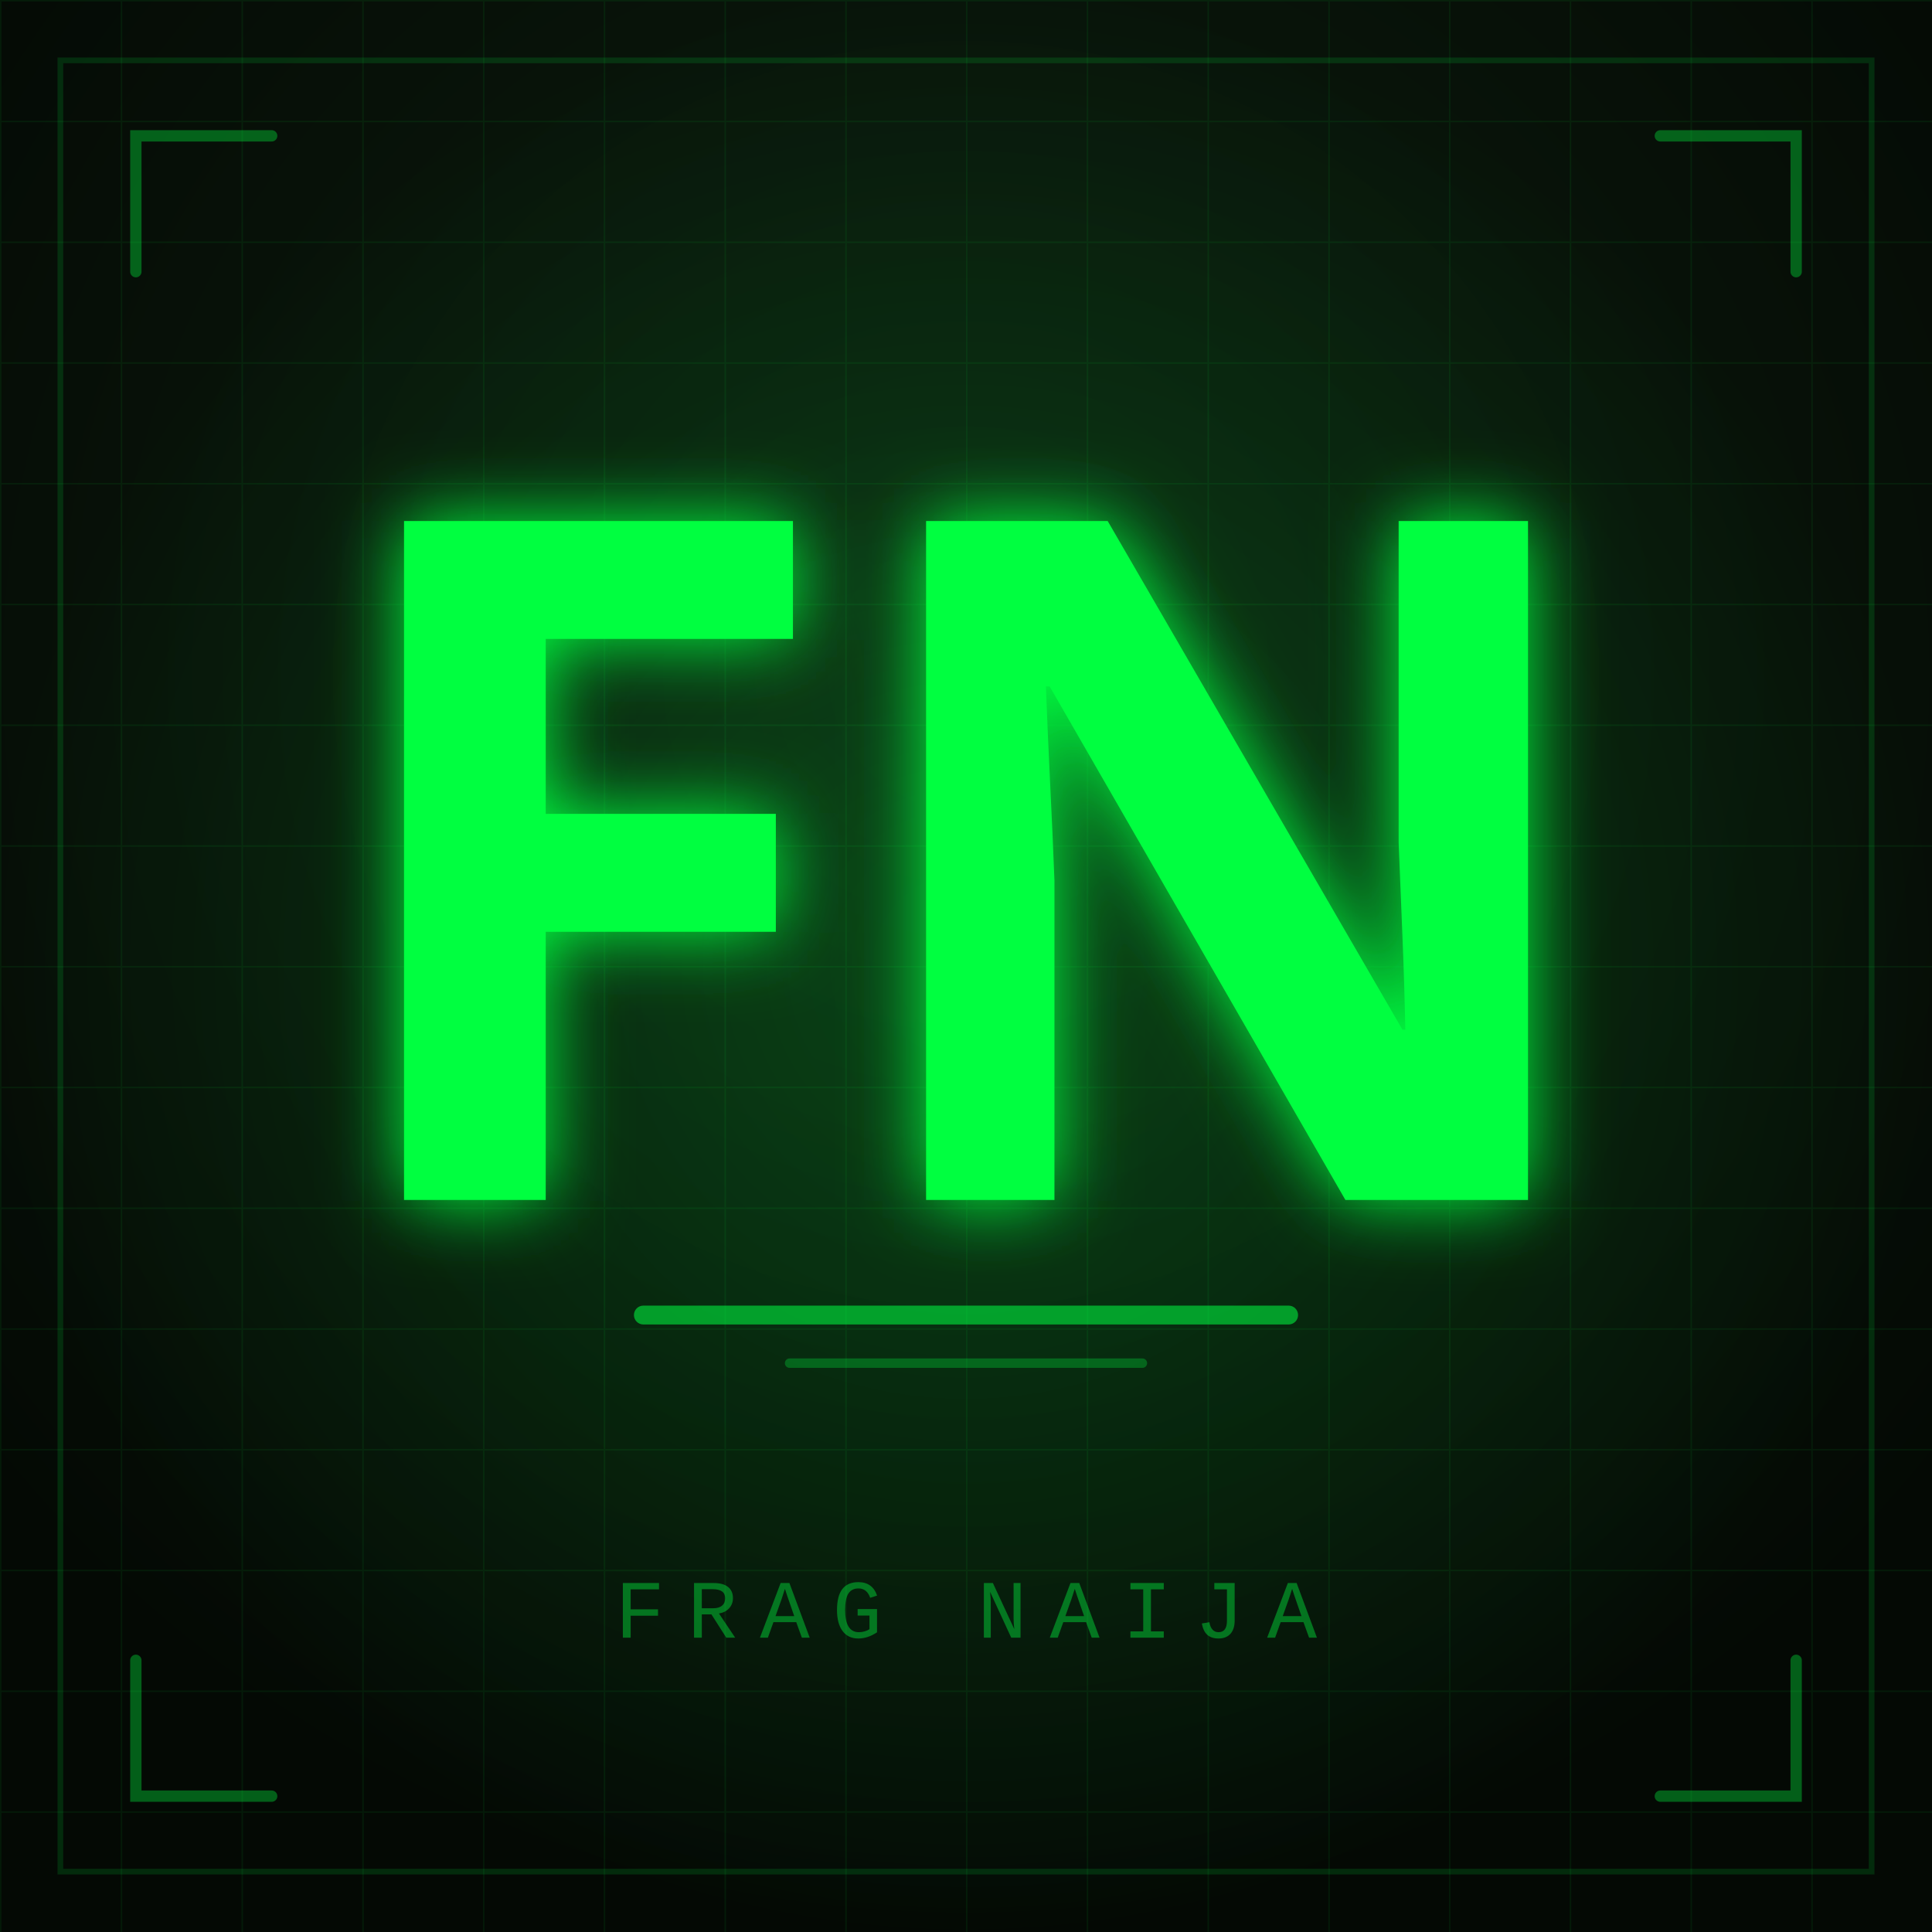
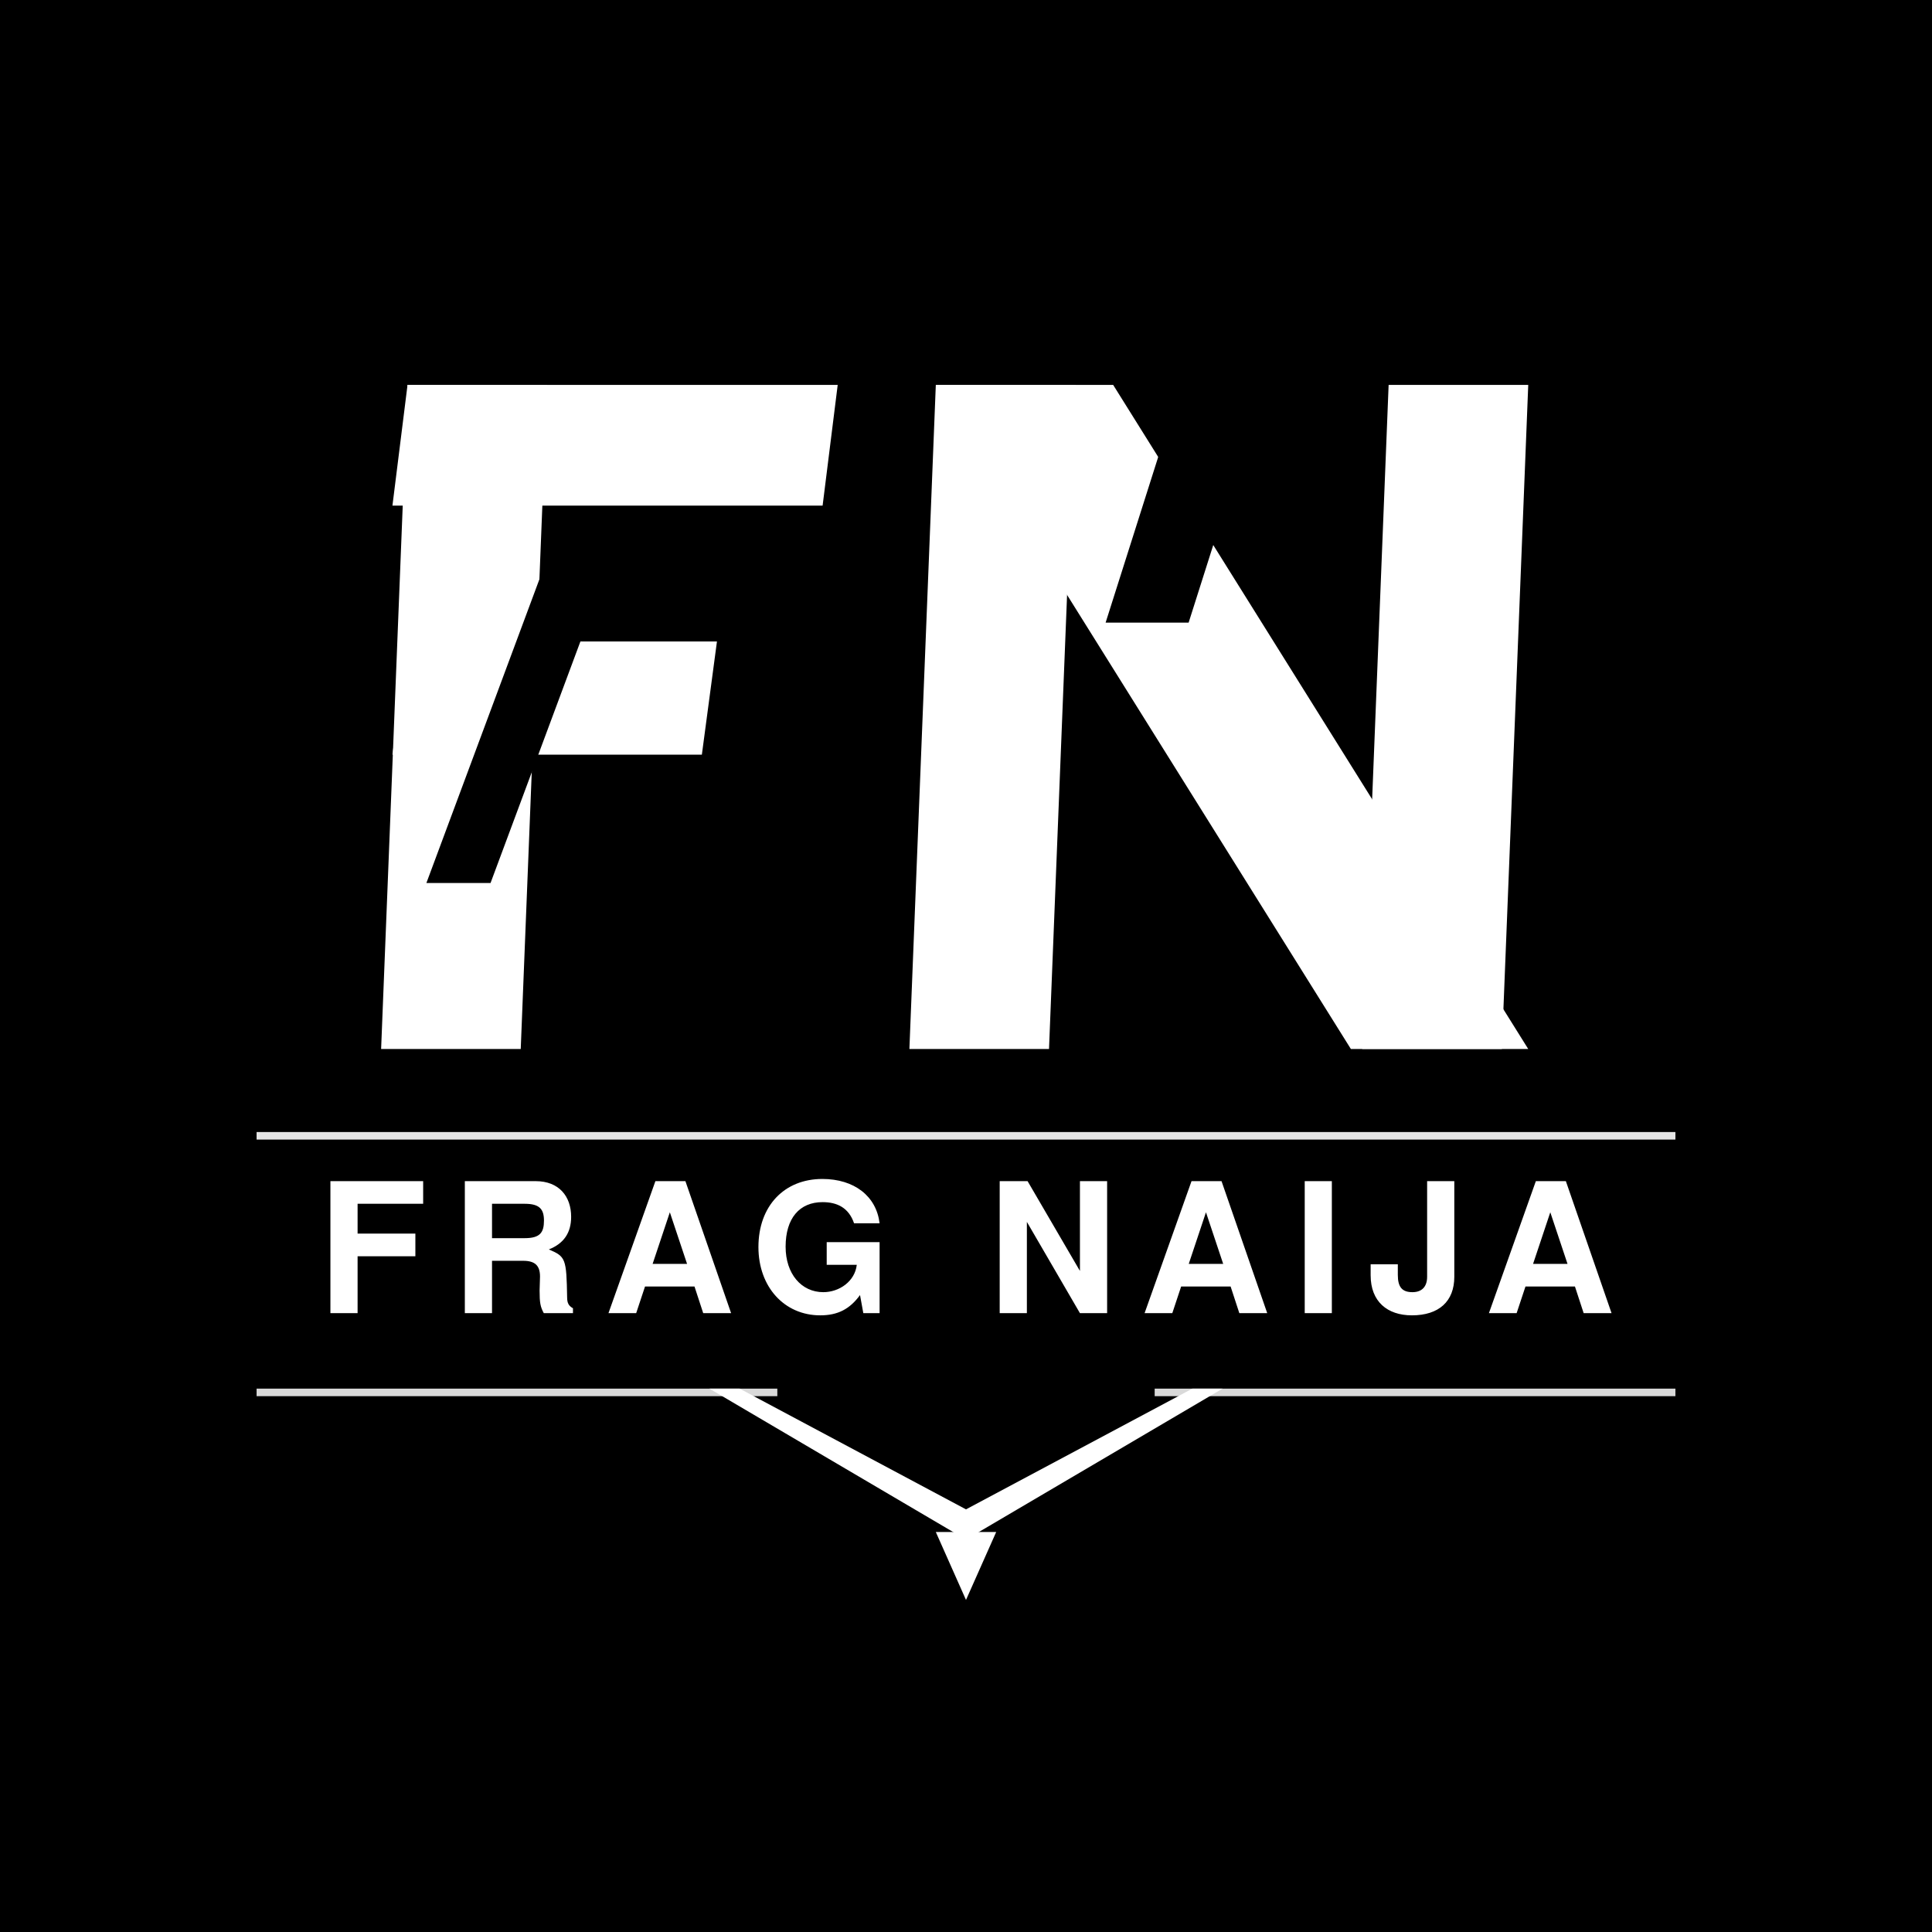
<svg xmlns="http://www.w3.org/2000/svg" viewBox="0 0 512 512">
+   <rect width="512" height="512" fill="#000000" />
  <defs>
-     <radialGradient id="bg" cx="50%" cy="35%" r="65%">
-       <stop offset="0%" stop-color="#0d2010" />
-       <stop offset="100%" stop-color="#040904" />
-     </radialGradient>
-     <radialGradient id="glow" cx="50%" cy="50%" r="50%">
-       <stop offset="0%" stop-color="#00ff41" stop-opacity="0.18" />
-       <stop offset="100%" stop-color="#00ff41" stop-opacity="0" />
-     </radialGradient>
-     <pattern id="grid" width="32" height="32" patternUnits="userSpaceOnUse">
-       <path d="M32 0L0 0 0 32" fill="none" stroke="rgba(0,255,65,0.07)" stroke-width="0.8" />
-     </pattern>
-     <filter id="gf" x="-30%" y="-30%" width="160%" height="160%">
-       <feGaussianBlur in="SourceGraphic" stdDeviation="10" result="blur" />
+     <filter id="wglow" x="-10%" y="-10%" width="120%" height="120%">
+       <feGaussianBlur in="SourceGraphic" stdDeviation="3" result="blur" />
      <feMerge>
        <feMergeNode in="blur" />
        <feMergeNode in="SourceGraphic" />
      </feMerge>
    </filter>
  </defs>
-   <rect width="512" height="512" fill="url(#bg)" />
-   <rect width="512" height="512" fill="url(#grid)" />
-   <rect width="512" height="512" fill="url(#glow)" />
-   <rect x="16" y="16" width="480" height="480" fill="none" stroke="rgba(0,255,65,0.14)" stroke-width="1.5" />
-   <path d="M36 72 L36 36 L72 36" stroke="#00ff41" stroke-opacity="0.35" stroke-width="3" fill="none" stroke-linecap="round" />
-   <path d="M440 36 L476 36 L476 72" stroke="#00ff41" stroke-opacity="0.35" stroke-width="3" fill="none" stroke-linecap="round" />
-   <path d="M36 440 L36 476 L72 476" stroke="#00ff41" stroke-opacity="0.35" stroke-width="3" fill="none" stroke-linecap="round" />
-   <path d="M476 440 L476 476 L440 476" stroke="#00ff41" stroke-opacity="0.35" stroke-width="3" fill="none" stroke-linecap="round" />
-   <text x="256" y="318" text-anchor="middle" font-family="Impact, 'Arial Black', sans-serif" font-size="252" font-weight="900" fill="#00ff41" filter="url(#gf)">FN</text>
-   <rect x="168" y="346" width="176" height="5" rx="2.5" fill="#00ff41" opacity="0.55" />
-   <rect x="208" y="360" width="96" height="2.5" rx="1.25" fill="#00ff41" opacity="0.28" />
-   <text x="256" y="434" text-anchor="middle" font-family="'Courier New', monospace" font-size="22" fill="#00ff41" opacity="0.4" letter-spacing="6">FRAG NAIJA</text>
+   <g fill="white">
+     <polygon points="108,102  145,102  138,278  101,278" />
+     <polygon points="108,102  222,102  218,134  104,134" />
+     <polygon points="108,170  190,170  186,200  104,200" />
+     <polygon points="145,148  162,148  130,234  113,234" fill="black" />
+   </g>
+   <g fill="white">
+     <polygon points="248,102  285,102  278,278  241,278" />
+     <polygon points="368,102  405,102  398,278  361,278" />
+     <polygon points="248,102  295,102  405,278  358,278" />
+     <polygon points="313,102  335,102  315,165  293,165" fill="black" />
+   </g>
+   <rect x="68" y="300" width="376" height="2" fill="white" opacity="0.9" />
+   <text x="256" y="348" text-anchor="middle" font-family="Impact, 'Arial Black', 'Helvetica Neue', sans-serif" font-size="48" font-weight="900" fill="white" letter-spacing="6">FRAG NAIJA</text>
+   <rect x="68" y="368" width="138" height="2" fill="white" opacity="0.85" />
+   <rect x="306" y="368" width="138" height="2" fill="white" opacity="0.85" />
+   <polygon points="188,368  256,408  324,368  316,368  256,400  196,368" fill="white" />
+   <polygon points="248,406  264,406  256,424" fill="white" />
</svg>
